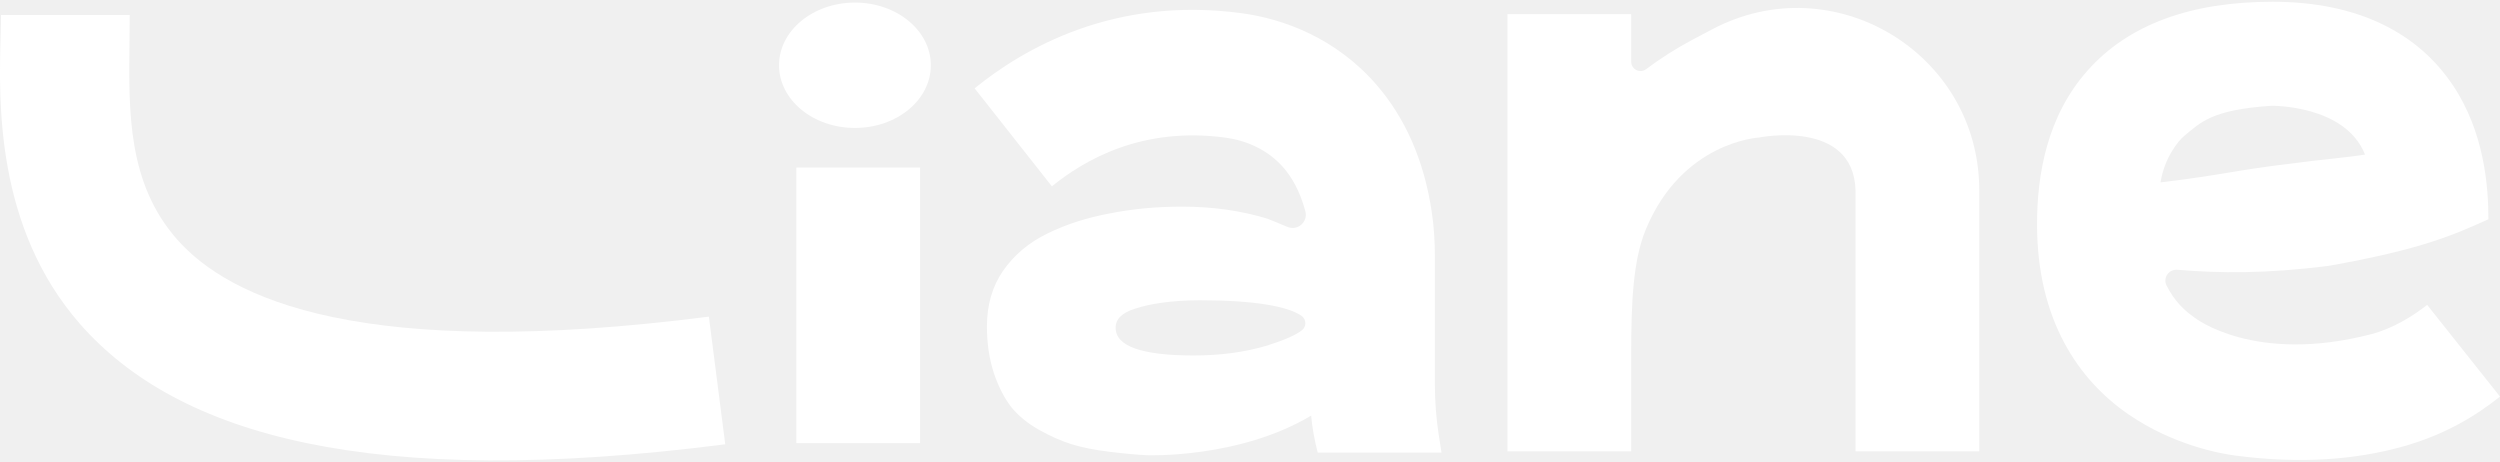
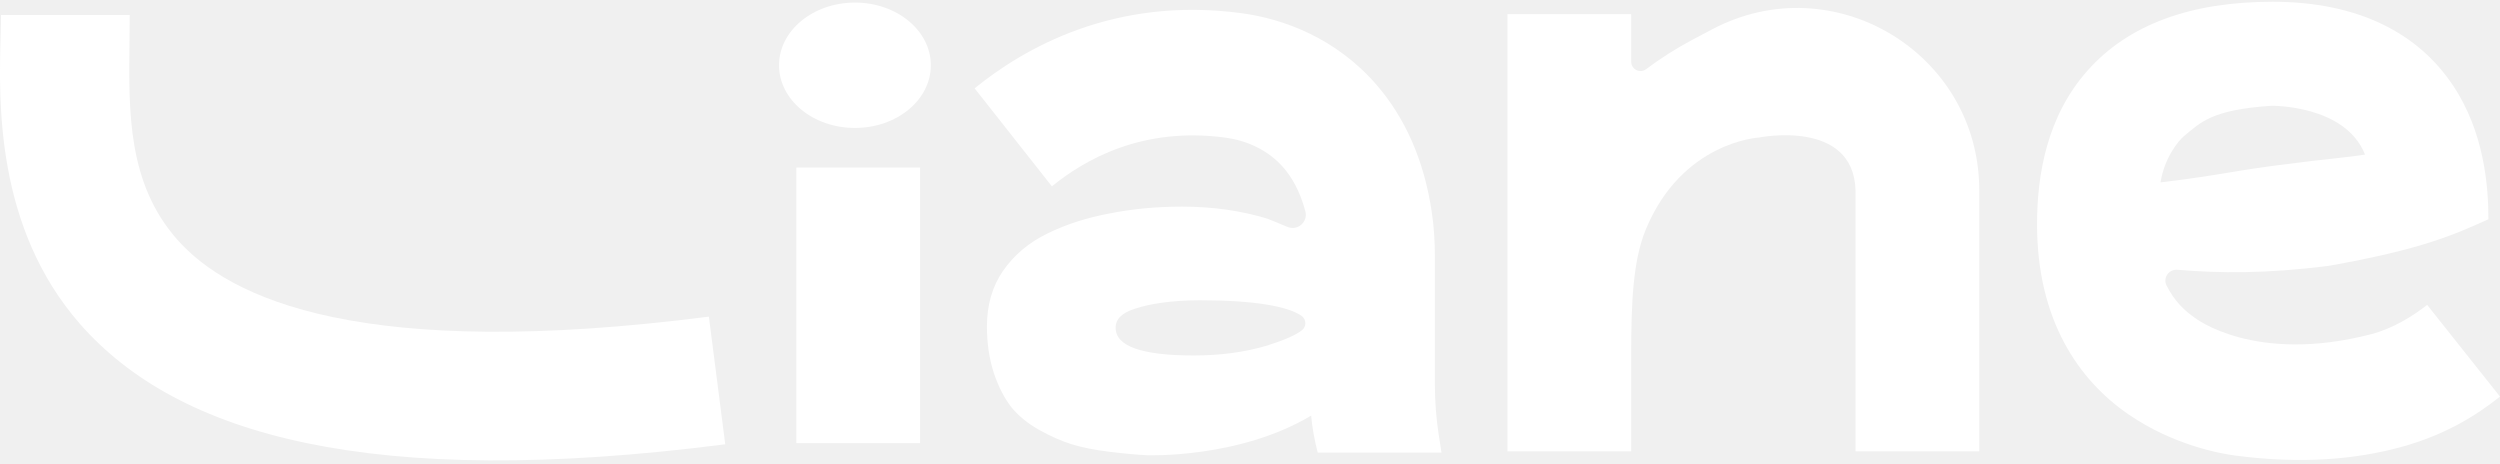
- <svg xmlns="http://www.w3.org/2000/svg" width="1316" height="243" viewBox="0 0 1316 243" fill="none">
-   <path fill-rule="evenodd" clip-rule="evenodd" d="M484.334 88.206V233.249H419.204V88.206H484.334Z" fill="white" />
-   <path fill-rule="evenodd" clip-rule="evenodd" d="M0.321 19.162C0.441 14.891 0.537 11.099 0.537 7.883H68.283C68.283 12.659 68.211 17.483 68.163 22.306C67.707 58.999 67.227 96.412 93.097 125.881C120.862 157.534 190.888 190.075 373.152 166.677L381.767 233.871C195.208 257.821 93.696 229.336 42.149 170.565C-2.391 119.713 -0.615 53.695 0.321 19.162Z" fill="white" />
-   <path d="M489.995 34.353C489.995 52.592 472.117 67.35 450.039 67.35C427.961 67.35 410.083 52.568 410.083 34.353C410.083 16.139 427.961 1.356 450.039 1.356C472.117 1.356 489.995 16.139 489.995 34.353Z" fill="white" />
-   <path fill-rule="evenodd" clip-rule="evenodd" d="M858.655 187.147V233.247V237.591H793.525V233.247V182.587V7.427H858.655V32.457C858.655 36.512 863.287 38.84 866.503 36.416C874.182 30.657 882.365 25.449 891.004 20.866L901.371 15.394C965.158 -18.275 1041.88 27.993 1041.88 100.131V237.591H976.749V100.131C975.573 62.31 925.801 72.413 925.801 72.413C925.801 72.413 885.389 74.597 866.31 120.889C859.687 137.039 858.655 158.518 858.655 187.147Z" fill="white" />
-   <path fill-rule="evenodd" clip-rule="evenodd" d="M1155.26 167.229C1150.17 163.726 1144.61 158.566 1140.46 150.263C1138.46 146.255 1141.66 141.647 1146.12 142.007C1168.29 143.855 1192.82 144.143 1225.79 139.944C1275.52 131.112 1291.67 123.553 1309.9 115.418C1309.9 98.163 1307.77 69.654 1291.19 44.864C1273.02 17.722 1241.75 0.924 1196.27 0.924C1153.65 0.924 1120.47 12.683 1098.7 37.353C1077.58 61.279 1072.3 91.756 1072.3 118.106C1072.3 168.309 1094.07 199.938 1120.23 217.985C1144.41 234.687 1169.8 238.887 1176.26 239.751L1176.36 239.775C1212.04 244.478 1240.38 241.695 1263.59 235.407C1287.06 229.048 1303.59 218.633 1316 208.77L1277.65 160.486C1270.09 166.485 1259.36 173.013 1248.3 175.893C1186.56 191.923 1155.26 167.229 1155.26 167.229ZM1244.94 81.365C1236.73 82.757 1218.64 84.365 1208.61 85.78C1174.72 89.812 1172.52 91.756 1137.31 96.004C1139.28 83.285 1146.57 74.141 1149.84 71.478C1158.45 64.446 1164.09 57.799 1195.58 55.687C1195.55 55.687 1234.53 55.015 1244.94 81.365Z" fill="white" />
-   <path fill-rule="evenodd" clip-rule="evenodd" d="M667.105 115.105C653.234 110.881 638.307 108.769 622.3 108.769C608.646 108.769 595.903 109.969 584.096 112.369C572.313 114.529 561.442 118.008 551.531 122.832C541.62 127.632 533.748 134.255 527.941 142.654C522.325 150.838 519.518 160.557 519.518 171.86C519.518 180.763 520.741 188.922 523.165 196.386C525.589 203.585 528.685 209.608 532.428 214.408C536.172 218.968 541.044 222.951 547.043 226.311C553.043 229.671 558.754 232.19 564.178 233.87C569.601 235.55 576.249 236.87 584.12 237.83C591.991 238.79 598.543 239.39 603.774 239.63C603.774 239.63 652.106 241.526 690.191 218.776C690.767 225.255 691.918 231.686 693.598 237.998L693.67 238.238H758.801L757.361 228.951C755.993 220.143 755.321 211.24 755.321 202.313V171.236V153.957V134.951C755.321 127.152 754.841 119.352 753.689 111.649C749.609 84.123 739.506 61.901 724.7 44.767C703.245 19.929 675.48 9.898 653.57 6.946C586.352 -2.101 538.788 25.593 513.038 46.495L553.715 98.09C570.921 84.123 601.134 66.557 644.979 72.436C655.706 73.876 667.249 78.556 675.672 88.299C679.847 93.123 684.239 100.346 687.143 111.217C688.631 116.809 683.063 121.68 677.736 119.448C671.784 116.929 667.105 115.105 667.105 115.105ZM687.143 170.132C687.143 171.476 686.567 172.796 685.535 173.66C682.559 176.179 676.392 178.939 666.985 181.915C655.274 185.395 642.435 187.122 628.42 187.122C600.99 187.122 587.264 182.251 587.264 172.532C587.264 167.9 590.719 164.54 597.631 162.453C604.542 160.125 615.965 158.061 631.876 158.061C660.241 158.061 678 161.253 685.175 166.292C686.399 167.18 687.143 168.62 687.143 170.132Z" fill="white" />
+ <svg xmlns="http://www.w3.org/2000/svg" width="512" height="95" viewBox="0 0 512 95" fill="none">
+   <g>
+     <path fill-rule="evenodd" clip-rule="evenodd" d="M188.434 34.317V90.747H163.095V34.317H188.434Z" fill="white" />
+     <path fill-rule="evenodd" clip-rule="evenodd" d="M0.125 7.455C0.171 5.793 0.209 4.318 0.209 3.067H26.566C26.566 4.925 26.538 6.802 26.519 8.678C26.342 22.954 26.155 37.51 36.22 48.975C47.022 61.29 74.266 73.95 145.178 64.847L148.529 90.989C75.947 100.307 36.453 89.225 16.398 66.36C-0.93 46.575 -0.239 20.891 0.125 7.455Z" fill="white" />
+     <path d="M190.636 13.365C190.636 20.461 183.681 26.203 175.091 26.203C166.502 26.203 159.546 20.452 159.546 13.365C159.546 6.279 166.502 0.528 175.091 0.528C183.681 0.528 190.636 6.279 190.636 13.365Z" fill="white" />
+     <path fill-rule="evenodd" clip-rule="evenodd" d="M334.066 72.811V90.746V92.437H308.727V90.746V71.037V2.889H334.066V12.627C334.066 14.205 335.868 15.111 337.12 14.168C340.107 11.927 343.291 9.901 346.652 8.118L350.685 5.989C375.502 -7.11 405.351 10.891 405.351 38.957V92.437H380.012V38.957C379.554 24.242 360.19 28.173 360.19 28.173C360.19 28.173 344.467 29.023 337.045 47.033C334.468 53.316 334.066 61.673 334.066 72.811Z" fill="white" />
+     <path fill-rule="evenodd" clip-rule="evenodd" d="M449.463 65.062C447.483 63.699 445.319 61.691 443.705 58.461C442.927 56.902 444.172 55.109 445.907 55.249C454.532 55.968 464.076 56.08 476.903 54.446C496.251 51.01 502.534 48.069 509.627 44.904C509.627 38.191 508.798 27.099 502.347 17.455C495.278 6.895 483.112 0.359 465.418 0.359C448.836 0.359 435.928 4.934 427.458 14.532C419.241 23.841 417.187 35.698 417.187 45.95C417.187 65.482 425.656 77.787 435.834 84.809C445.242 91.307 455.12 92.941 457.633 93.277L457.672 93.286C471.554 95.116 482.579 94.033 491.609 91.587C500.741 89.113 507.172 85.061 512 81.224L497.08 62.438C494.138 64.772 489.964 67.312 485.661 68.433C461.64 74.669 449.463 65.062 449.463 65.062ZM484.354 31.656C481.159 32.197 474.121 32.823 470.219 33.373C457.034 34.942 456.178 35.698 442.479 37.351C443.246 32.403 446.082 28.845 447.354 27.809C450.704 25.073 452.898 22.487 465.15 21.666C465.138 21.666 480.303 21.404 484.354 31.656Z" fill="white" />
+     <path fill-rule="evenodd" clip-rule="evenodd" d="M259.542 44.782C254.146 43.139 248.338 42.317 242.111 42.317C236.798 42.317 231.841 42.784 227.247 43.718C222.663 44.558 218.433 45.912 214.577 47.789C210.721 49.656 207.659 52.233 205.4 55.501C203.215 58.685 202.123 62.466 202.123 66.864C202.123 70.327 202.598 73.502 203.541 76.406C204.484 79.206 205.689 81.55 207.145 83.417C208.602 85.191 210.497 86.741 212.831 88.048C215.166 89.355 217.388 90.335 219.498 90.989C221.608 91.643 224.194 92.156 227.256 92.53C230.319 92.903 232.868 93.136 234.903 93.23C234.903 93.23 253.707 93.968 268.524 85.117C268.748 87.637 269.196 90.139 269.85 92.595L269.878 92.688H295.217L294.657 89.075C294.125 85.648 293.863 82.185 293.863 78.711V66.621V59.898V52.504C293.863 49.469 293.677 46.435 293.229 43.438C291.641 32.729 287.711 24.083 281.95 17.417C273.603 7.754 262.801 3.851 254.276 2.702C228.125 -0.817 209.62 9.957 199.601 18.089L215.427 38.163C222.121 32.729 233.876 25.895 250.934 28.182C255.108 28.742 259.598 30.563 262.875 34.353C264.5 36.23 266.208 39.04 267.338 43.27C267.917 45.446 265.751 47.341 263.678 46.472C261.363 45.492 259.542 44.782 259.542 44.782ZM267.338 66.191C267.338 66.714 267.114 67.228 266.713 67.564C265.555 68.544 263.156 69.618 259.496 70.775C254.939 72.129 249.944 72.801 244.492 72.801C233.82 72.801 228.48 70.906 228.48 67.125C228.48 65.323 229.824 64.016 232.513 63.204C235.202 62.298 239.646 61.495 245.836 61.495C256.872 61.495 263.781 62.737 266.573 64.697C267.049 65.043 267.338 65.603 267.338 66.191Z" fill="white" />
+   </g>
</svg>
